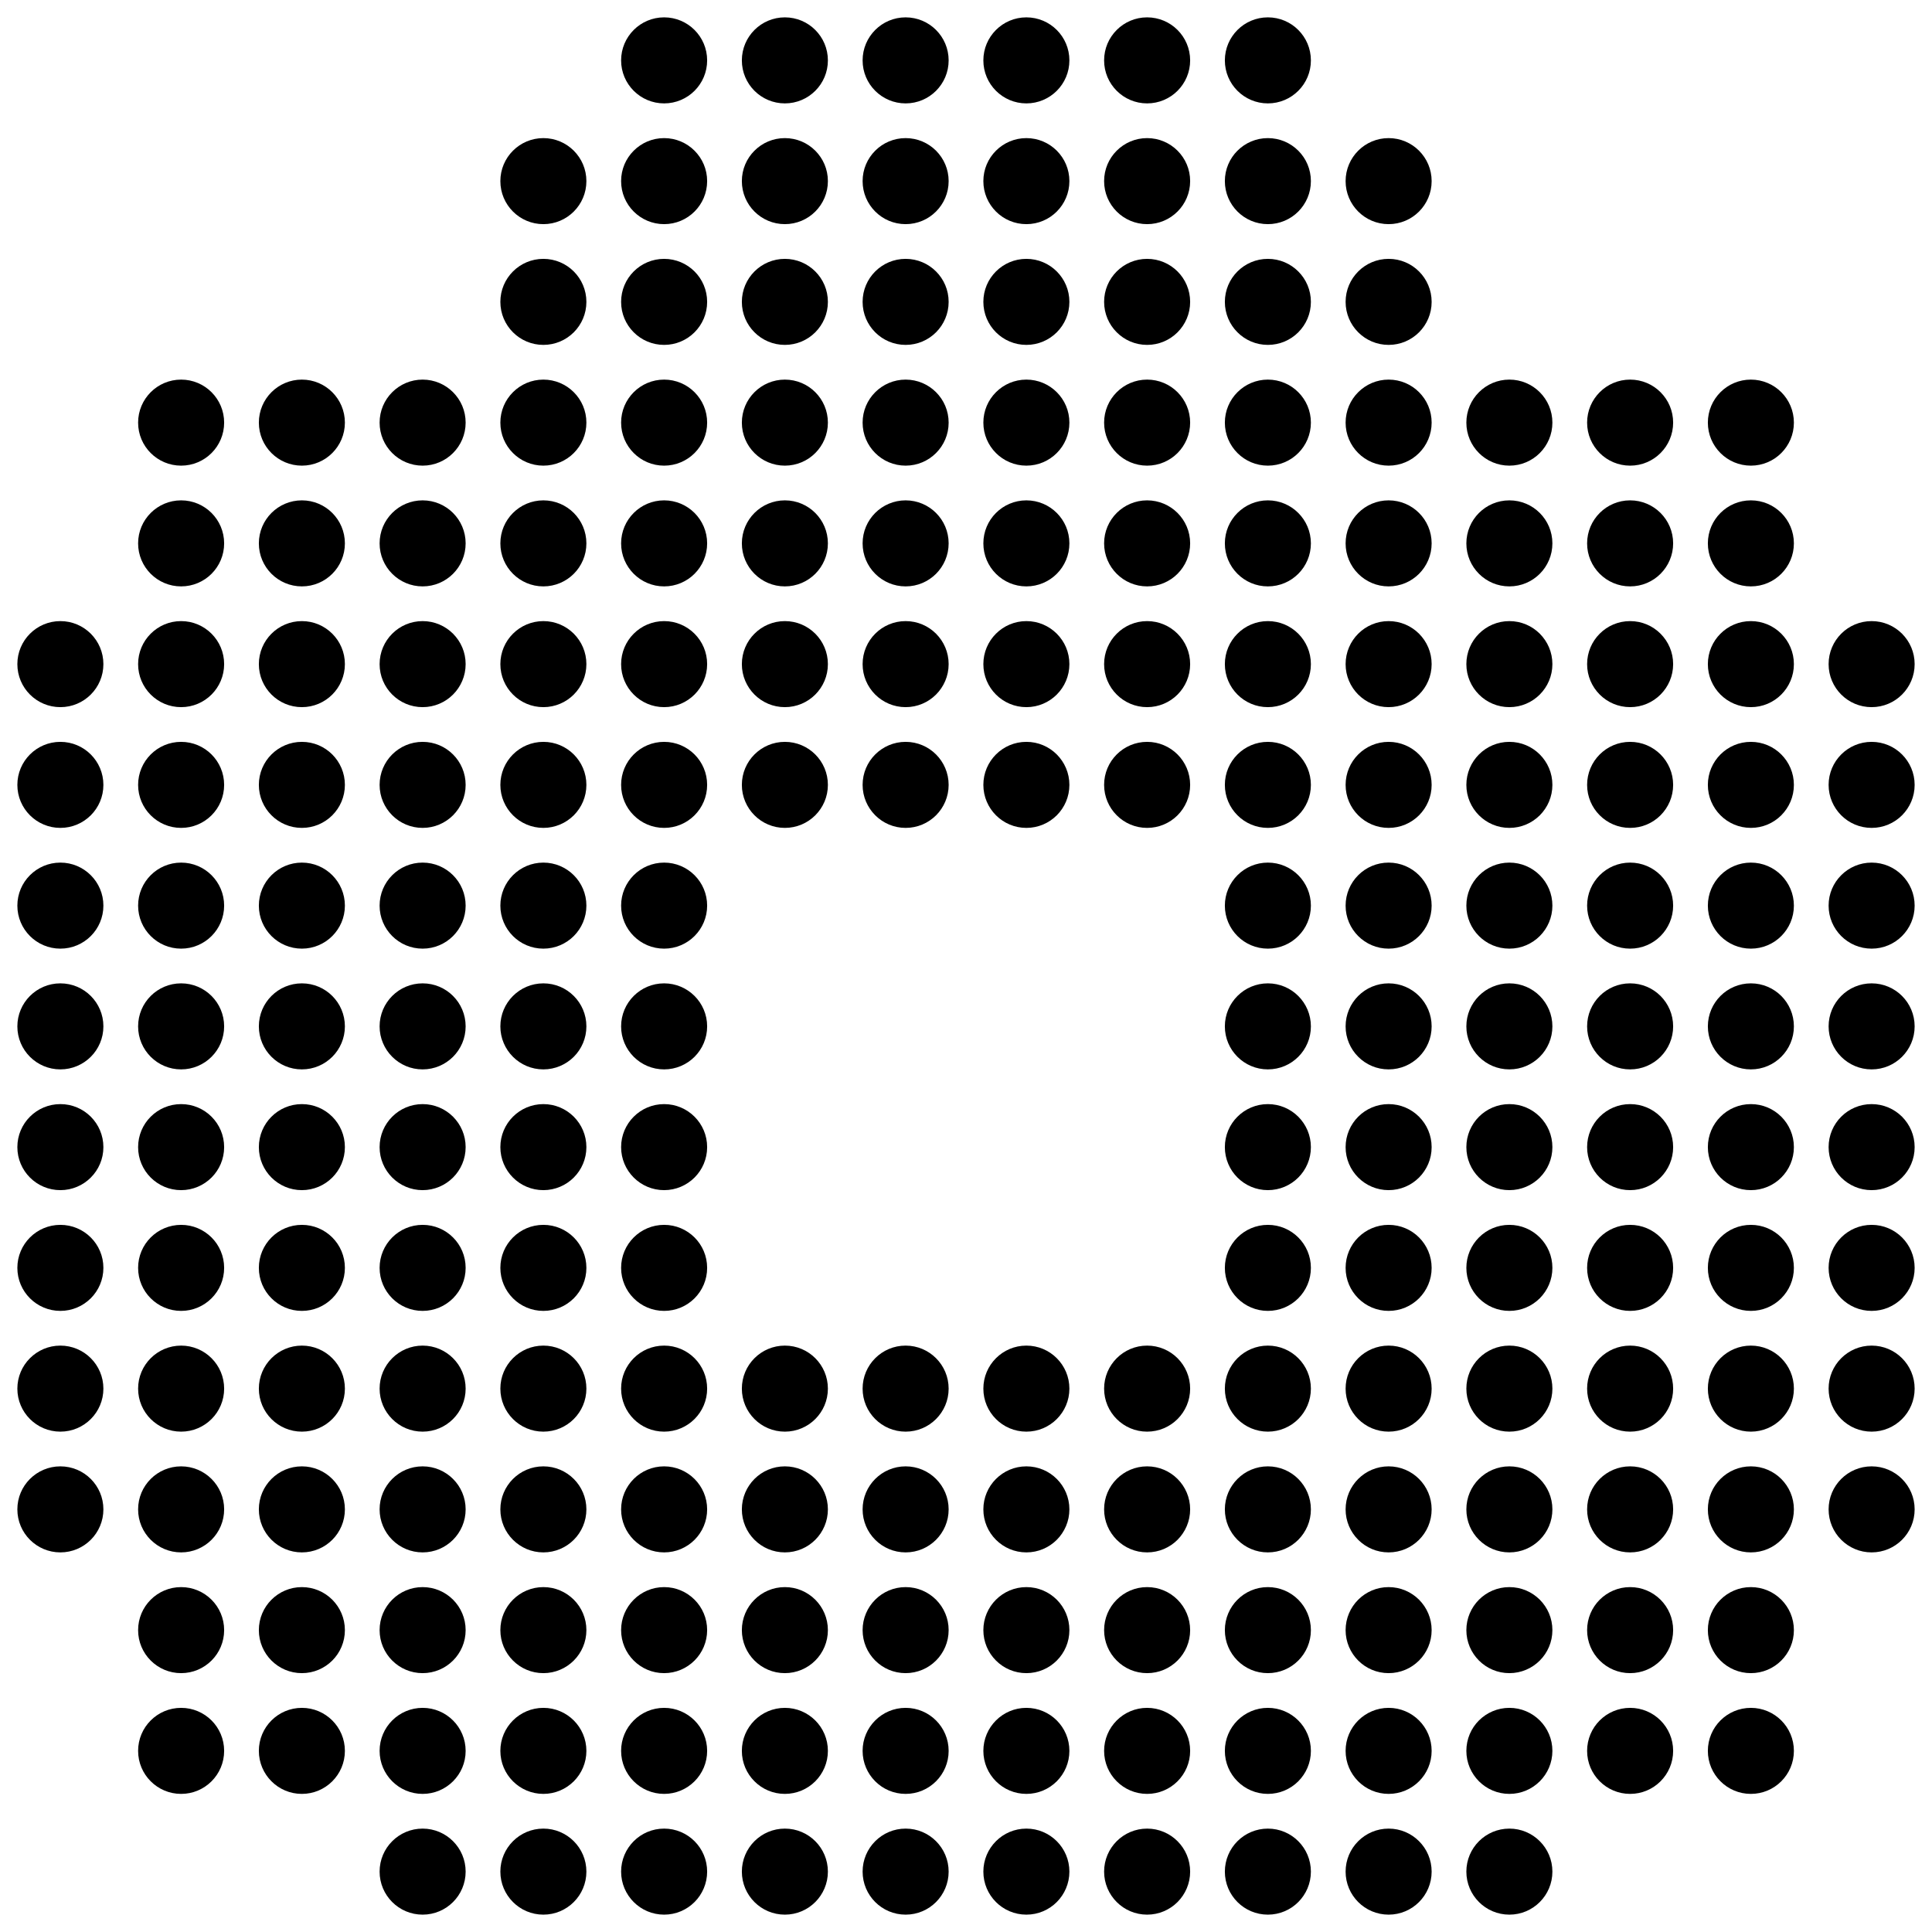
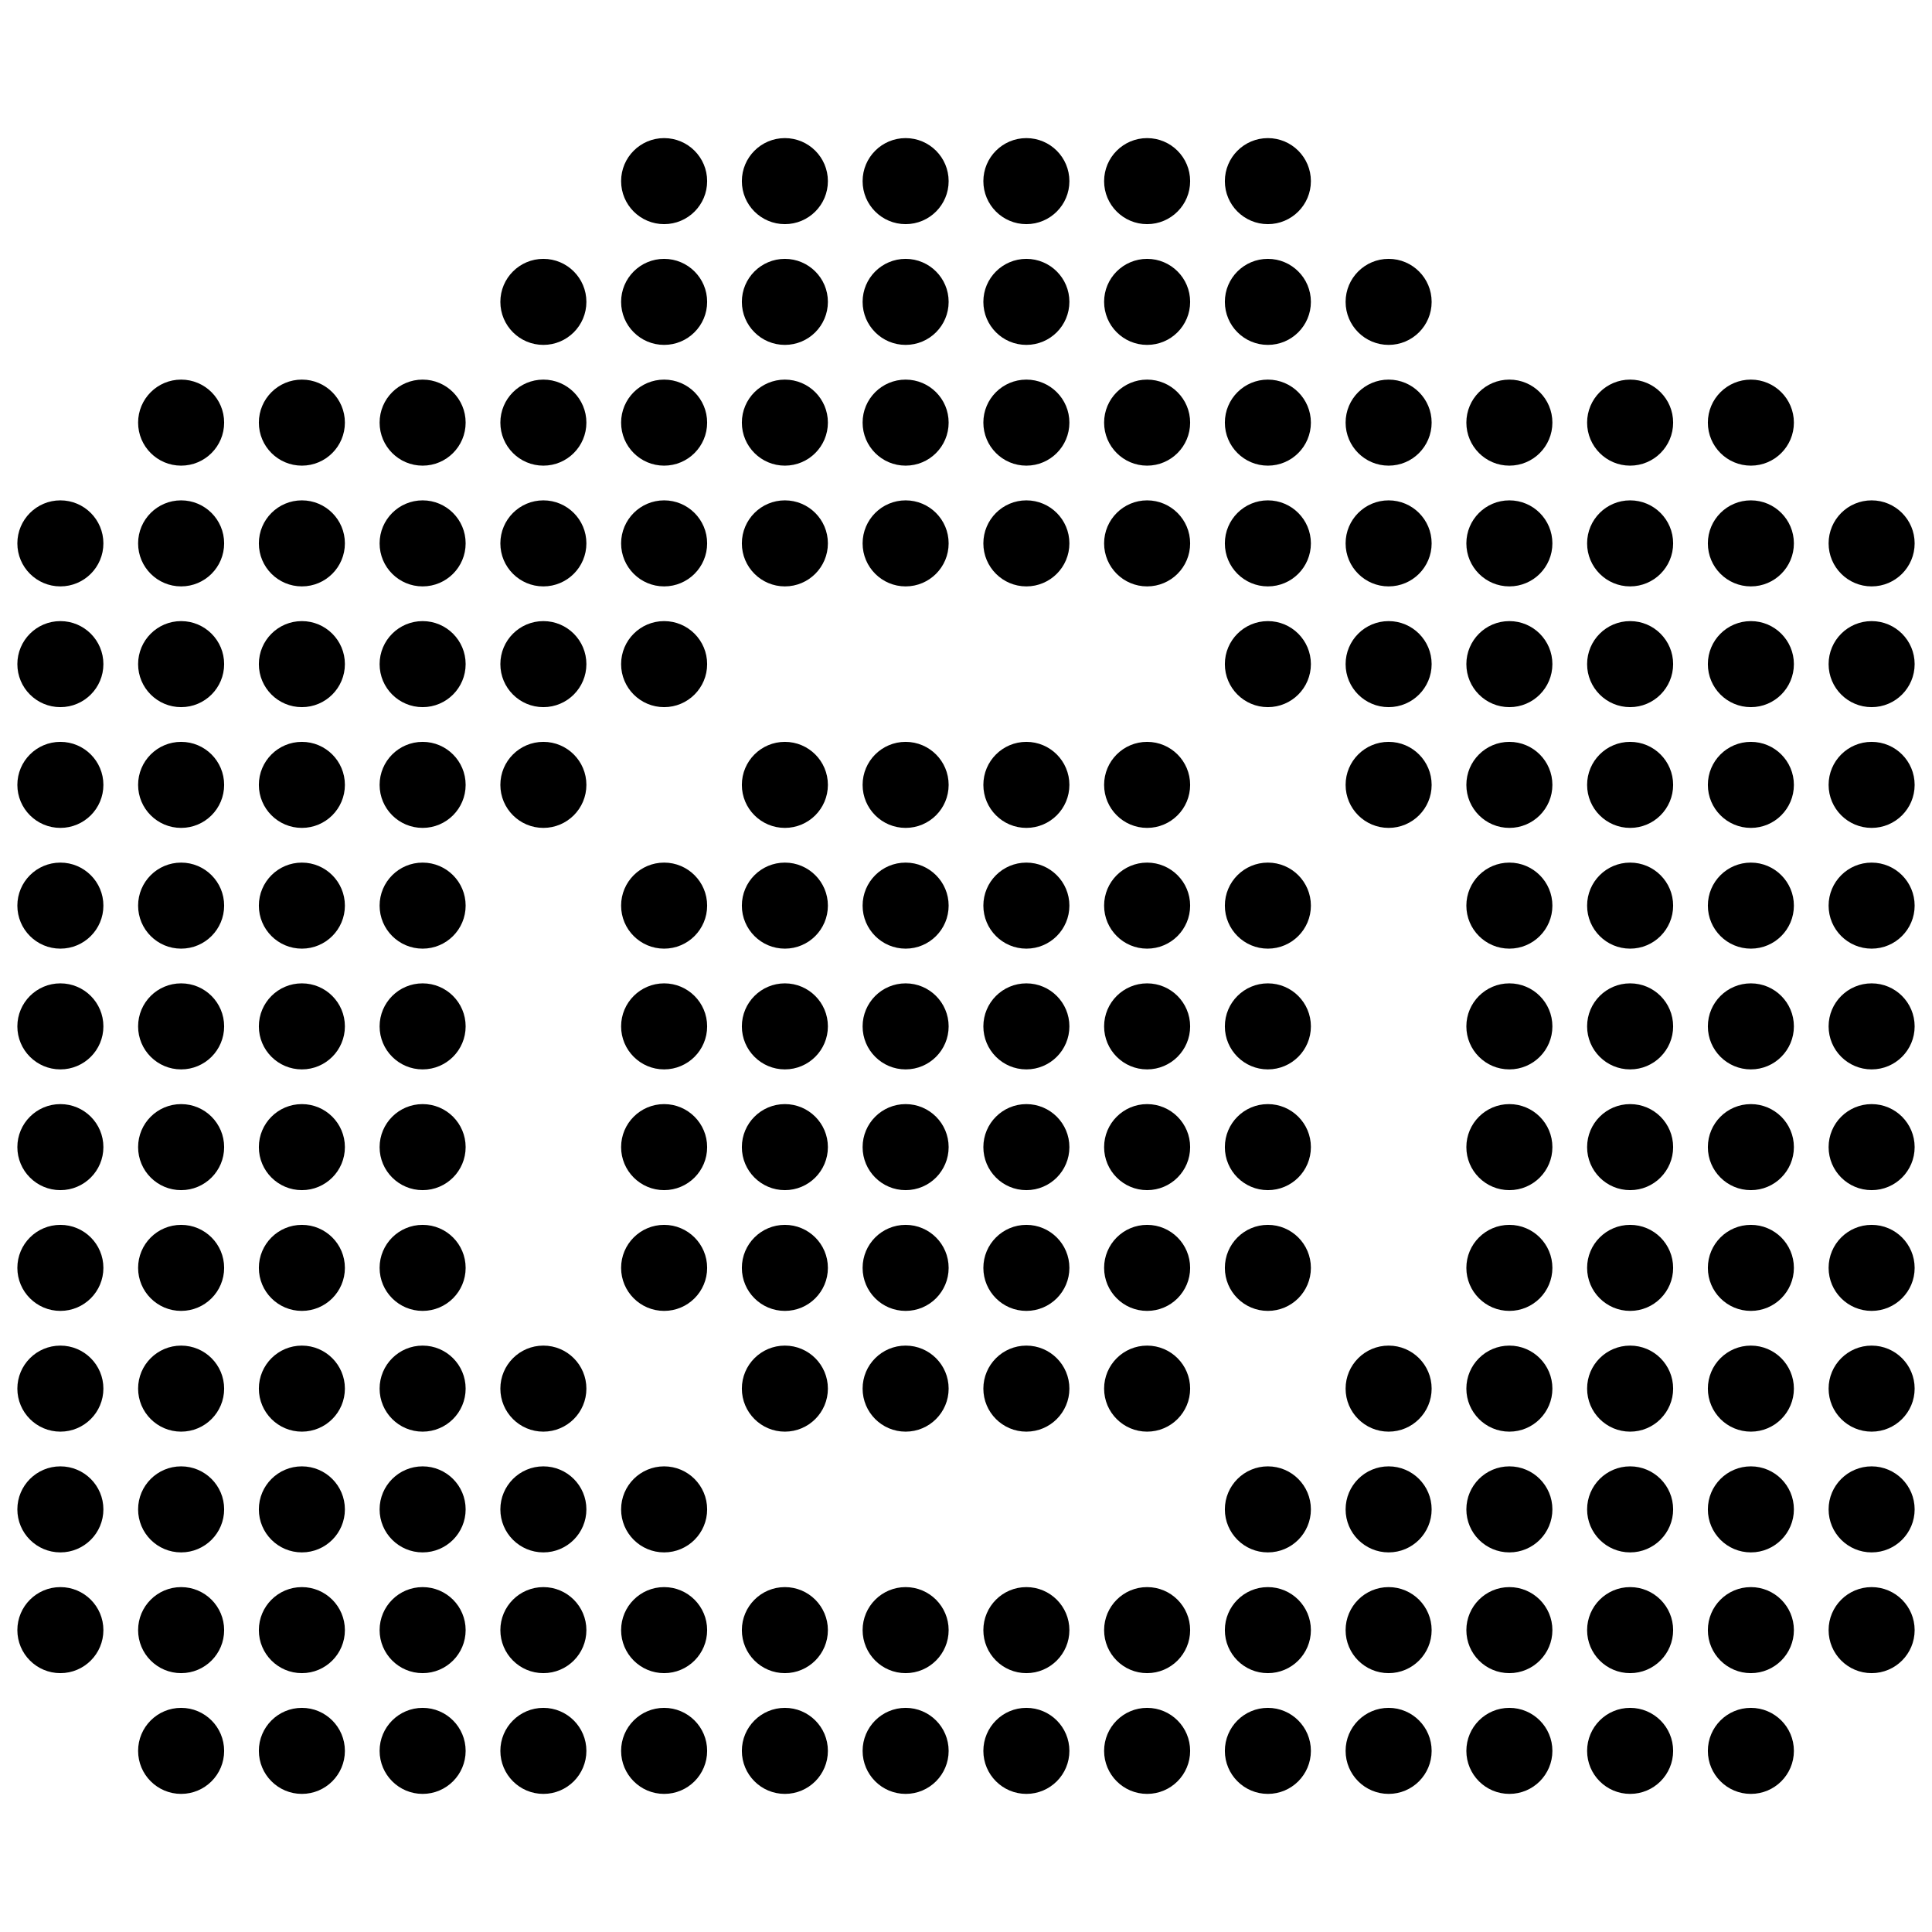
<svg xmlns="http://www.w3.org/2000/svg" viewBox="0 0 512 512">
-   <path d="M164.6 16a11.4 11.4 0 1 0 22.8 0 11.4 11.4 0 1 0-22.8 0zm32 0a11.4 11.4 0 1 0 22.8 0 11.4 11.4 0 1 0-22.8 0zm32 0a11.4 11.4 0 1 0 22.8 0 11.4 11.4 0 1 0-22.8 0zm32 0a11.4 11.4 0 1 0 22.8 0 11.4 11.4 0 1 0-22.8 0zm32 0a11.4 11.4 0 1 0 22.8 0 11.4 11.4 0 1 0-22.8 0zm32 0a11.4 11.4 0 1 0 22.8 0 11.4 11.4 0 1 0-22.8 0zm-192 32a11.4 11.4 0 1 0 22.8 0 11.4 11.4 0 1 0-22.8 0zm32 0a11.4 11.4 0 1 0 22.8 0 11.4 11.4 0 1 0-22.8 0zm32 0a11.4 11.4 0 1 0 22.8 0 11.4 11.4 0 1 0-22.8 0zm32 0a11.4 11.4 0 1 0 22.8 0 11.4 11.4 0 1 0-22.8 0zm32 0a11.4 11.4 0 1 0 22.8 0 11.4 11.4 0 1 0-22.8 0zm32 0a11.4 11.4 0 1 0 22.8 0 11.4 11.4 0 1 0-22.8 0zm32 0a11.4 11.4 0 1 0 22.8 0 11.4 11.4 0 1 0-22.8 0zm32 0a11.4 11.4 0 1 0 22.8 0 11.4 11.4 0 1 0-22.8 0zm-224 32a11.4 11.4 0 1 0 22.8 0 11.4 11.4 0 1 0-22.8 0zm32 0a11.4 11.4 0 1 0 22.8 0 11.4 11.4 0 1 0-22.8 0zm32 0a11.4 11.4 0 1 0 22.8 0 11.4 11.4 0 1 0-22.8 0zm32 0a11.4 11.4 0 1 0 22.8 0 11.4 11.4 0 1 0-22.8 0zm32 0a11.4 11.4 0 1 0 22.8 0 11.4 11.4 0 1 0-22.8 0zm32 0a11.4 11.4 0 1 0 22.8 0 11.4 11.4 0 1 0-22.8 0zm32 0a11.4 11.4 0 1 0 22.8 0 11.4 11.4 0 1 0-22.8 0zm32 0a11.4 11.4 0 1 0 22.8 0 11.4 11.4 0 1 0-22.8 0zm-320 32a11.4 11.4 0 1 0 22.8 0 11.4 11.4 0 1 0-22.8 0zm32 0a11.4 11.4 0 1 0 22.8 0 11.4 11.4 0 1 0-22.8 0zm32 0a11.4 11.4 0 1 0 22.8 0 11.4 11.4 0 1 0-22.8 0zm32 0a11.4 11.4 0 1 0 22.8 0 11.4 11.4 0 1 0-22.8 0zm32 0a11.4 11.4 0 1 0 22.8 0 11.4 11.4 0 1 0-22.8 0zm32 0a11.4 11.4 0 1 0 22.8 0 11.4 11.4 0 1 0-22.8 0zm32 0a11.4 11.4 0 1 0 22.8 0 11.4 11.4 0 1 0-22.8 0zm32 0a11.4 11.4 0 1 0 22.8 0 11.4 11.4 0 1 0-22.8 0zm32 0a11.4 11.4 0 1 0 22.8 0 11.4 11.4 0 1 0-22.8 0zm32 0a11.4 11.4 0 1 0 22.8 0 11.4 11.4 0 1 0-22.8 0zm32 0a11.4 11.4 0 1 0 22.8 0 11.4 11.4 0 1 0-22.8 0zm32 0a11.4 11.4 0 1 0 22.8 0 11.4 11.4 0 1 0-22.8 0zm32 0a11.4 11.4 0 1 0 22.8 0 11.4 11.4 0 1 0-22.8 0zm32 0a11.4 11.4 0 1 0 22.8 0 11.4 11.4 0 1 0-22.8 0zm-416 32a11.4 11.4 0 1 0 22.8 0 11.4 11.4 0 1 0-22.8 0zm32 0a11.4 11.4 0 1 0 22.8 0 11.4 11.4 0 1 0-22.8 0zm32 0a11.4 11.4 0 1 0 22.8 0 11.4 11.4 0 1 0-22.8 0zm32 0a11.4 11.4 0 1 0 22.8 0 11.4 11.4 0 1 0-22.8 0zm32 0a11.4 11.4 0 1 0 22.8 0 11.4 11.4 0 1 0-22.8 0zm32 0a11.4 11.4 0 1 0 22.8 0 11.4 11.4 0 1 0-22.8 0zm32 0a11.4 11.4 0 1 0 22.8 0 11.4 11.4 0 1 0-22.8 0zm32 0a11.4 11.4 0 1 0 22.8 0 11.4 11.4 0 1 0-22.8 0zm32 0a11.4 11.4 0 1 0 22.8 0 11.4 11.4 0 1 0-22.8 0zm32 0a11.4 11.4 0 1 0 22.8 0 11.4 11.4 0 1 0-22.8 0zm32 0a11.4 11.4 0 1 0 22.8 0 11.4 11.4 0 1 0-22.8 0zm32 0a11.4 11.4 0 1 0 22.8 0 11.4 11.4 0 1 0-22.8 0zm32 0a11.4 11.4 0 1 0 22.8 0 11.4 11.4 0 1 0-22.8 0zm32 0a11.4 11.4 0 1 0 22.8 0 11.4 11.4 0 1 0-22.8 0zm-448 32a11.4 11.4 0 1 0 22.8 0 11.4 11.4 0 1 0-22.8 0zm32 0a11.4 11.4 0 1 0 22.8 0 11.4 11.4 0 1 0-22.8 0zm32 0a11.4 11.4 0 1 0 22.8 0 11.4 11.4 0 1 0-22.8 0zm32 0a11.4 11.4 0 1 0 22.8 0 11.4 11.4 0 1 0-22.8 0zm32 0a11.4 11.4 0 1 0 22.8 0 11.4 11.4 0 1 0-22.8 0zm32 0a11.4 11.4 0 1 0 22.8 0 11.4 11.4 0 1 0-22.8 0zm32 0a11.4 11.4 0 1 0 22.8 0 11.4 11.4 0 1 0-22.8 0zm32 0a11.4 11.4 0 1 0 22.8 0 11.4 11.4 0 1 0-22.8 0zm32 0a11.4 11.4 0 1 0 22.8 0 11.4 11.4 0 1 0-22.8 0zm32 0a11.4 11.4 0 1 0 22.8 0 11.4 11.4 0 1 0-22.8 0zm32 0a11.4 11.4 0 1 0 22.8 0 11.4 11.4 0 1 0-22.8 0zm32 0a11.4 11.4 0 1 0 22.8 0 11.4 11.4 0 1 0-22.8 0zm32 0a11.4 11.4 0 1 0 22.8 0 11.4 11.4 0 1 0-22.8 0zm32 0a11.4 11.4 0 1 0 22.8 0 11.4 11.4 0 1 0-22.8 0zm32 0a11.4 11.4 0 1 0 22.8 0 11.4 11.4 0 1 0-22.8 0zm32 0a11.4 11.4 0 1 0 22.8 0 11.4 11.4 0 1 0-22.8 0zm-480 32a11.4 11.4 0 1 0 22.8 0 11.4 11.4 0 1 0-22.8 0zm32 0a11.4 11.4 0 1 0 22.8 0 11.4 11.4 0 1 0-22.8 0zm32 0a11.4 11.4 0 1 0 22.8 0 11.4 11.4 0 1 0-22.8 0zm32 0a11.4 11.4 0 1 0 22.8 0 11.4 11.4 0 1 0-22.8 0zm32 0a11.4 11.4 0 1 0 22.8 0 11.4 11.4 0 1 0-22.8 0zm32 0a11.4 11.4 0 1 0 22.8 0 11.4 11.4 0 1 0-22.8 0zm32 0a11.4 11.4 0 1 0 22.8 0 11.4 11.4 0 1 0-22.8 0zm32 0a11.4 11.4 0 1 0 22.8 0 11.4 11.4 0 1 0-22.8 0zm32 0a11.4 11.4 0 1 0 22.8 0 11.4 11.4 0 1 0-22.8 0zm32 0a11.4 11.4 0 1 0 22.8 0 11.4 11.4 0 1 0-22.8 0zm32 0a11.4 11.4 0 1 0 22.8 0 11.4 11.4 0 1 0-22.8 0zm32 0a11.4 11.4 0 1 0 22.8 0 11.4 11.4 0 1 0-22.8 0zm32 0a11.4 11.4 0 1 0 22.8 0 11.4 11.4 0 1 0-22.8 0zm32 0a11.4 11.4 0 1 0 22.8 0 11.4 11.4 0 1 0-22.8 0zm32 0a11.4 11.4 0 1 0 22.8 0 11.4 11.4 0 1 0-22.8 0zm32 0a11.4 11.4 0 1 0 22.8 0 11.4 11.4 0 1 0-22.8 0zm-480 32a11.4 11.4 0 1 0 22.8 0 11.4 11.4 0 1 0-22.8 0zm32 0a11.4 11.4 0 1 0 22.8 0 11.4 11.4 0 1 0-22.8 0zm32 0a11.4 11.4 0 1 0 22.8 0 11.4 11.4 0 1 0-22.8 0zm32 0a11.4 11.4 0 1 0 22.8 0 11.4 11.4 0 1 0-22.8 0zm32 0a11.4 11.4 0 1 0 22.8 0 11.4 11.4 0 1 0-22.8 0zm32 0a11.4 11.4 0 1 0 22.8 0 11.4 11.4 0 1 0-22.8 0zm160 0a11.4 11.4 0 1 0 22.8 0 11.4 11.4 0 1 0-22.8 0zm32 0a11.4 11.4 0 1 0 22.8 0 11.4 11.4 0 1 0-22.8 0zm32 0a11.4 11.4 0 1 0 22.8 0 11.4 11.4 0 1 0-22.8 0zm32 0a11.4 11.4 0 1 0 22.8 0 11.4 11.4 0 1 0-22.8 0zm32 0a11.4 11.4 0 1 0 22.8 0 11.4 11.4 0 1 0-22.8 0zm32 0a11.4 11.4 0 1 0 22.8 0 11.4 11.4 0 1 0-22.8 0zm-480 32a11.4 11.4 0 1 0 22.8 0 11.4 11.4 0 1 0-22.8 0zm32 0a11.4 11.4 0 1 0 22.8 0 11.4 11.4 0 1 0-22.8 0zm32 0a11.4 11.4 0 1 0 22.8 0 11.4 11.4 0 1 0-22.8 0zm32 0a11.4 11.4 0 1 0 22.8 0 11.4 11.4 0 1 0-22.8 0zm32 0a11.4 11.4 0 1 0 22.8 0 11.4 11.4 0 1 0-22.8 0zm32 0a11.4 11.4 0 1 0 22.8 0 11.4 11.4 0 1 0-22.8 0zm160 0a11.4 11.4 0 1 0 22.8 0 11.4 11.4 0 1 0-22.8 0zm32 0a11.4 11.4 0 1 0 22.8 0 11.4 11.4 0 1 0-22.8 0zm32 0a11.4 11.4 0 1 0 22.8 0 11.4 11.4 0 1 0-22.8 0zm32 0a11.4 11.4 0 1 0 22.8 0 11.4 11.4 0 1 0-22.8 0zm32 0a11.4 11.4 0 1 0 22.8 0 11.4 11.4 0 1 0-22.8 0zm32 0a11.4 11.4 0 1 0 22.8 0 11.4 11.4 0 1 0-22.8 0zm-480 32a11.4 11.4 0 1 0 22.8 0 11.4 11.4 0 1 0-22.8 0zm32 0a11.4 11.4 0 1 0 22.8 0 11.4 11.4 0 1 0-22.8 0zm32 0a11.4 11.4 0 1 0 22.8 0 11.4 11.4 0 1 0-22.8 0zm32 0a11.4 11.4 0 1 0 22.8 0 11.4 11.4 0 1 0-22.8 0zm32 0a11.4 11.4 0 1 0 22.8 0 11.4 11.4 0 1 0-22.8 0zm32 0a11.4 11.4 0 1 0 22.8 0 11.4 11.4 0 1 0-22.8 0zm160 0a11.4 11.4 0 1 0 22.8 0 11.4 11.4 0 1 0-22.8 0zm32 0a11.4 11.4 0 1 0 22.8 0 11.4 11.4 0 1 0-22.8 0zm32 0a11.4 11.4 0 1 0 22.8 0 11.4 11.4 0 1 0-22.8 0zm32 0a11.4 11.4 0 1 0 22.8 0 11.4 11.4 0 1 0-22.8 0zm32 0a11.4 11.4 0 1 0 22.8 0 11.4 11.4 0 1 0-22.8 0zm32 0a11.4 11.4 0 1 0 22.8 0 11.4 11.4 0 1 0-22.8 0zm-480 32a11.4 11.4 0 1 0 22.8 0 11.4 11.4 0 1 0-22.8 0zm32 0a11.4 11.4 0 1 0 22.8 0 11.4 11.4 0 1 0-22.8 0zm32 0a11.4 11.4 0 1 0 22.8 0 11.4 11.4 0 1 0-22.8 0zm32 0a11.4 11.4 0 1 0 22.8 0 11.4 11.4 0 1 0-22.8 0zm32 0a11.4 11.4 0 1 0 22.8 0 11.4 11.4 0 1 0-22.8 0zm32 0a11.4 11.4 0 1 0 22.8 0 11.4 11.4 0 1 0-22.8 0zm160 0a11.4 11.4 0 1 0 22.8 0 11.4 11.4 0 1 0-22.8 0zm32 0a11.4 11.4 0 1 0 22.8 0 11.4 11.4 0 1 0-22.8 0zm32 0a11.4 11.4 0 1 0 22.8 0 11.4 11.4 0 1 0-22.8 0zm32 0a11.4 11.4 0 1 0 22.8 0 11.4 11.4 0 1 0-22.8 0zm32 0a11.4 11.4 0 1 0 22.8 0 11.4 11.4 0 1 0-22.8 0zm32 0a11.4 11.4 0 1 0 22.8 0 11.4 11.4 0 1 0-22.8 0zm-480 32a11.4 11.4 0 1 0 22.8 0 11.4 11.4 0 1 0-22.8 0zm32 0a11.4 11.4 0 1 0 22.8 0 11.4 11.4 0 1 0-22.8 0zm32 0a11.4 11.4 0 1 0 22.8 0 11.4 11.4 0 1 0-22.8 0zm32 0a11.4 11.4 0 1 0 22.8 0 11.4 11.4 0 1 0-22.8 0zm32 0a11.4 11.4 0 1 0 22.8 0 11.4 11.4 0 1 0-22.8 0zm32 0a11.4 11.4 0 1 0 22.8 0 11.4 11.4 0 1 0-22.8 0zm32 0a11.4 11.4 0 1 0 22.8 0 11.4 11.4 0 1 0-22.8 0zm32 0a11.4 11.4 0 1 0 22.8 0 11.4 11.4 0 1 0-22.8 0zm32 0a11.4 11.4 0 1 0 22.8 0 11.4 11.4 0 1 0-22.8 0zm32 0a11.4 11.4 0 1 0 22.8 0 11.4 11.4 0 1 0-22.8 0zm32 0a11.4 11.4 0 1 0 22.8 0 11.4 11.4 0 1 0-22.8 0zm32 0a11.4 11.4 0 1 0 22.8 0 11.4 11.4 0 1 0-22.8 0zm32 0a11.4 11.4 0 1 0 22.8 0 11.4 11.4 0 1 0-22.8 0zm32 0a11.4 11.4 0 1 0 22.8 0 11.4 11.4 0 1 0-22.8 0zm32 0a11.4 11.4 0 1 0 22.8 0 11.4 11.4 0 1 0-22.8 0zm32 0a11.4 11.4 0 1 0 22.8 0 11.4 11.4 0 1 0-22.8 0zm-480 32a11.4 11.4 0 1 0 22.8 0 11.4 11.4 0 1 0-22.8 0zm32 0a11.4 11.4 0 1 0 22.8 0 11.4 11.4 0 1 0-22.8 0zm32 0a11.4 11.4 0 1 0 22.8 0 11.4 11.4 0 1 0-22.8 0zm32 0a11.4 11.4 0 1 0 22.8 0 11.4 11.4 0 1 0-22.8 0zm32 0a11.4 11.4 0 1 0 22.8 0 11.4 11.4 0 1 0-22.8 0zm32 0a11.4 11.4 0 1 0 22.8 0 11.4 11.4 0 1 0-22.8 0zm32 0a11.4 11.4 0 1 0 22.8 0 11.4 11.4 0 1 0-22.8 0zm32 0a11.4 11.4 0 1 0 22.8 0 11.4 11.4 0 1 0-22.8 0zm32 0a11.4 11.4 0 1 0 22.8 0 11.4 11.4 0 1 0-22.8 0zm32 0a11.4 11.4 0 1 0 22.8 0 11.4 11.4 0 1 0-22.8 0zm32 0a11.4 11.4 0 1 0 22.8 0 11.4 11.4 0 1 0-22.8 0zm32 0a11.4 11.4 0 1 0 22.8 0 11.4 11.4 0 1 0-22.8 0zm32 0a11.4 11.4 0 1 0 22.8 0 11.4 11.4 0 1 0-22.8 0zm32 0a11.4 11.4 0 1 0 22.8 0 11.4 11.4 0 1 0-22.8 0zm32 0a11.4 11.4 0 1 0 22.8 0 11.4 11.4 0 1 0-22.8 0zm32 0a11.4 11.4 0 1 0 22.8 0 11.4 11.4 0 1 0-22.8 0zm-448 32a11.4 11.4 0 1 0 22.8 0 11.4 11.4 0 1 0-22.8 0zm32 0a11.4 11.4 0 1 0 22.8 0 11.4 11.4 0 1 0-22.8 0zm32 0a11.4 11.4 0 1 0 22.8 0 11.4 11.4 0 1 0-22.8 0zm32 0a11.4 11.4 0 1 0 22.8 0 11.4 11.4 0 1 0-22.8 0zm32 0a11.4 11.4 0 1 0 22.8 0 11.4 11.4 0 1 0-22.8 0zm32 0a11.4 11.4 0 1 0 22.8 0 11.4 11.4 0 1 0-22.8 0zm32 0a11.4 11.4 0 1 0 22.8 0 11.4 11.4 0 1 0-22.8 0zm32 0a11.4 11.4 0 1 0 22.8 0 11.4 11.4 0 1 0-22.8 0zm32 0a11.4 11.4 0 1 0 22.8 0 11.4 11.4 0 1 0-22.8 0zm32 0a11.4 11.4 0 1 0 22.8 0 11.4 11.4 0 1 0-22.8 0zm32 0a11.4 11.4 0 1 0 22.8 0 11.4 11.4 0 1 0-22.8 0zm32 0a11.4 11.4 0 1 0 22.8 0 11.4 11.4 0 1 0-22.8 0zm32 0a11.4 11.4 0 1 0 22.8 0 11.4 11.4 0 1 0-22.8 0zm32 0a11.4 11.4 0 1 0 22.8 0 11.4 11.4 0 1 0-22.8 0zm-416 32a11.4 11.4 0 1 0 22.8 0 11.4 11.4 0 1 0-22.8 0zm32 0a11.4 11.4 0 1 0 22.8 0 11.4 11.4 0 1 0-22.8 0zm32 0a11.4 11.4 0 1 0 22.8 0 11.4 11.4 0 1 0-22.8 0zm32 0a11.4 11.4 0 1 0 22.8 0 11.4 11.4 0 1 0-22.8 0zm32 0a11.4 11.4 0 1 0 22.8 0 11.4 11.4 0 1 0-22.8 0zm32 0a11.4 11.4 0 1 0 22.8 0 11.4 11.4 0 1 0-22.8 0zm32 0a11.4 11.4 0 1 0 22.8 0 11.4 11.4 0 1 0-22.8 0zm32 0a11.4 11.4 0 1 0 22.8 0 11.4 11.4 0 1 0-22.8 0zm32 0a11.4 11.4 0 1 0 22.8 0 11.4 11.4 0 1 0-22.8 0zm32 0a11.4 11.4 0 1 0 22.8 0 11.4 11.4 0 1 0-22.8 0zm32 0a11.4 11.4 0 1 0 22.8 0 11.4 11.4 0 1 0-22.8 0zm32 0a11.4 11.4 0 1 0 22.8 0 11.4 11.4 0 1 0-22.8 0zm32 0a11.4 11.4 0 1 0 22.8 0 11.4 11.4 0 1 0-22.8 0zm32 0a11.4 11.4 0 1 0 22.8 0 11.4 11.4 0 1 0-22.8 0zm-352 32a11.4 11.4 0 1 0 22.8 0 11.4 11.4 0 1 0-22.8 0zm32 0a11.4 11.4 0 1 0 22.8 0 11.4 11.4 0 1 0-22.8 0zm32 0a11.4 11.4 0 1 0 22.8 0 11.4 11.4 0 1 0-22.8 0zm32 0a11.4 11.4 0 1 0 22.8 0 11.4 11.4 0 1 0-22.8 0zm32 0a11.4 11.4 0 1 0 22.8 0 11.4 11.4 0 1 0-22.8 0zm32 0a11.4 11.4 0 1 0 22.8 0 11.4 11.4 0 1 0-22.8 0zm32 0a11.4 11.4 0 1 0 22.8 0 11.4 11.4 0 1 0-22.8 0zm32 0a11.4 11.4 0 1 0 22.8 0 11.4 11.4 0 1 0-22.8 0zm32 0a11.4 11.4 0 1 0 22.8 0 11.4 11.4 0 1 0-22.8 0zm32 0a11.4 11.4 0 1 0 22.8 0 11.4 11.4 0 1 0-22.8 0z" />
+   <path d="M164.6 48a11.4 11.4 0 1 0 22.8 0 11.4 11.4 0 1 0-22.8 0m32 0a11.4 11.4 0 1 0 22.8 0 11.4 11.4 0 1 0-22.8 0m32 0a11.4 11.4 0 1 0 22.8 0 11.4 11.4 0 1 0-22.8 0m32 0a11.4 11.4 0 1 0 22.8 0 11.4 11.4 0 1 0-22.8 0m32 0a11.4 11.4 0 1 0 22.8 0 11.4 11.4 0 1 0-22.8 0m32 0a11.4 11.4 0 1 0 22.8 0 11.4 11.4 0 1 0-22.8 0m-192 32a11.4 11.4 0 1 0 22.8 0 11.4 11.4 0 1 0-22.8 0m32 0a11.4 11.4 0 1 0 22.8 0 11.4 11.4 0 1 0-22.8 0m32 0a11.4 11.4 0 1 0 22.8 0 11.4 11.4 0 1 0-22.8 0m32 0a11.4 11.4 0 1 0 22.8 0 11.4 11.4 0 1 0-22.8 0m32 0a11.4 11.4 0 1 0 22.8 0 11.4 11.4 0 1 0-22.8 0m32 0a11.4 11.4 0 1 0 22.8 0 11.4 11.4 0 1 0-22.8 0m32 0a11.4 11.4 0 1 0 22.8 0 11.4 11.4 0 1 0-22.8 0m32 0a11.4 11.4 0 1 0 22.8 0 11.4 11.4 0 1 0-22.8 0m-320 32a11.4 11.4 0 1 0 22.8 0 11.4 11.4 0 1 0-22.8 0m32 0a11.4 11.4 0 1 0 22.8 0 11.4 11.4 0 1 0-22.8 0m32 0a11.4 11.4 0 1 0 22.8 0 11.4 11.4 0 1 0-22.8 0m32 0a11.4 11.4 0 1 0 22.8 0 11.4 11.4 0 1 0-22.8 0m32 0a11.4 11.4 0 1 0 22.8 0 11.4 11.4 0 1 0-22.8 0m32 0a11.4 11.4 0 1 0 22.8 0 11.4 11.4 0 1 0-22.8 0m32 0a11.4 11.4 0 1 0 22.8 0 11.4 11.4 0 1 0-22.8 0m32 0a11.4 11.4 0 1 0 22.8 0 11.4 11.4 0 1 0-22.8 0m32 0a11.4 11.4 0 1 0 22.8 0 11.4 11.4 0 1 0-22.8 0m32 0a11.4 11.4 0 1 0 22.8 0 11.4 11.4 0 1 0-22.8 0m32 0a11.4 11.4 0 1 0 22.8 0 11.4 11.4 0 1 0-22.8 0m32 0a11.4 11.4 0 1 0 22.8 0 11.4 11.4 0 1 0-22.8 0m32 0a11.4 11.4 0 1 0 22.8 0 11.4 11.4 0 1 0-22.8 0m32 0a11.4 11.4 0 1 0 22.8 0 11.4 11.4 0 1 0-22.8 0m-448 32a11.4 11.4 0 1 0 22.8 0 11.4 11.4 0 1 0-22.8 0m32 0a11.4 11.4 0 1 0 22.8 0 11.4 11.4 0 1 0-22.8 0m32 0a11.4 11.4 0 1 0 22.8 0 11.4 11.4 0 1 0-22.8 0m32 0a11.4 11.4 0 1 0 22.8 0 11.4 11.4 0 1 0-22.8 0m32 0a11.4 11.4 0 1 0 22.8 0 11.4 11.4 0 1 0-22.8 0m32 0a11.4 11.4 0 1 0 22.8 0 11.4 11.4 0 1 0-22.8 0m32 0a11.4 11.4 0 1 0 22.8 0 11.4 11.4 0 1 0-22.8 0m32 0a11.4 11.4 0 1 0 22.8 0 11.4 11.4 0 1 0-22.8 0m32 0a11.4 11.4 0 1 0 22.8 0 11.4 11.4 0 1 0-22.8 0m32 0a11.4 11.4 0 1 0 22.8 0 11.4 11.4 0 1 0-22.8 0m32 0a11.4 11.4 0 1 0 22.8 0 11.4 11.4 0 1 0-22.8 0m32 0a11.4 11.4 0 1 0 22.8 0 11.4 11.4 0 1 0-22.8 0m32 0a11.4 11.4 0 1 0 22.8 0 11.4 11.4 0 1 0-22.8 0m32 0a11.4 11.4 0 1 0 22.8 0 11.4 11.4 0 1 0-22.8 0m32 0a11.4 11.4 0 1 0 22.8 0 11.4 11.4 0 1 0-22.8 0m32 0a11.4 11.4 0 1 0 22.8 0 11.4 11.4 0 1 0-22.8 0m-480 32a11.4 11.4 0 1 0 22.8 0 11.4 11.4 0 1 0-22.8 0m32 0a11.4 11.4 0 1 0 22.8 0 11.4 11.4 0 1 0-22.8 0m32 0a11.4 11.4 0 1 0 22.8 0 11.4 11.4 0 1 0-22.8 0m32 0a11.4 11.4 0 1 0 22.8 0 11.4 11.4 0 1 0-22.8 0m32 0a11.4 11.4 0 1 0 22.8 0 11.4 11.4 0 1 0-22.8 0m32 0a11.4 11.4 0 1 0 22.8 0 11.4 11.4 0 1 0-22.8 0m160 0a11.4 11.4 0 1 0 22.8 0 11.4 11.4 0 1 0-22.8 0m32 0a11.4 11.4 0 1 0 22.8 0 11.4 11.4 0 1 0-22.8 0m32 0a11.4 11.4 0 1 0 22.8 0 11.4 11.4 0 1 0-22.8 0m32 0a11.4 11.4 0 1 0 22.8 0 11.4 11.4 0 1 0-22.8 0m32 0a11.4 11.4 0 1 0 22.8 0 11.4 11.4 0 1 0-22.8 0m32 0a11.4 11.4 0 1 0 22.8 0 11.4 11.4 0 1 0-22.8 0m-480 32a11.4 11.4 0 1 0 22.8 0 11.4 11.4 0 1 0-22.8 0m32 0a11.4 11.4 0 1 0 22.8 0 11.4 11.4 0 1 0-22.8 0m32 0a11.4 11.4 0 1 0 22.8 0 11.4 11.4 0 1 0-22.8 0m32 0a11.4 11.4 0 1 0 22.8 0 11.4 11.4 0 1 0-22.8 0m32 0a11.4 11.4 0 1 0 22.8 0 11.4 11.4 0 1 0-22.8 0m64 0a11.4 11.4 0 1 0 22.8 0 11.4 11.4 0 1 0-22.8 0m32 0a11.4 11.4 0 1 0 22.8 0 11.4 11.4 0 1 0-22.8 0m32 0a11.4 11.4 0 1 0 22.8 0 11.4 11.4 0 1 0-22.8 0m32 0a11.4 11.4 0 1 0 22.8 0 11.4 11.4 0 1 0-22.8 0m64 0a11.4 11.4 0 1 0 22.8 0 11.4 11.4 0 1 0-22.8 0m32 0a11.4 11.4 0 1 0 22.8 0 11.4 11.4 0 1 0-22.8 0m32 0a11.4 11.4 0 1 0 22.8 0 11.4 11.4 0 1 0-22.8 0m32 0a11.4 11.4 0 1 0 22.8 0 11.4 11.4 0 1 0-22.8 0m32 0a11.4 11.4 0 1 0 22.8 0 11.4 11.4 0 1 0-22.8 0m-480 32a11.4 11.4 0 1 0 22.8 0 11.4 11.4 0 1 0-22.8 0m32 0a11.4 11.4 0 1 0 22.8 0 11.4 11.4 0 1 0-22.8 0m32 0a11.4 11.4 0 1 0 22.8 0 11.4 11.4 0 1 0-22.8 0m32 0a11.4 11.4 0 1 0 22.8 0 11.4 11.4 0 1 0-22.8 0m64 0a11.4 11.4 0 1 0 22.8 0 11.4 11.4 0 1 0-22.8 0m32 0a11.4 11.4 0 1 0 22.8 0 11.4 11.4 0 1 0-22.8 0m32 0a11.4 11.4 0 1 0 22.8 0 11.4 11.4 0 1 0-22.8 0m32 0a11.4 11.4 0 1 0 22.8 0 11.4 11.4 0 1 0-22.8 0m32 0a11.4 11.4 0 1 0 22.8 0 11.4 11.4 0 1 0-22.8 0m32 0a11.4 11.4 0 1 0 22.8 0 11.4 11.4 0 1 0-22.8 0m64 0a11.4 11.4 0 1 0 22.8 0 11.4 11.4 0 1 0-22.8 0m32 0a11.4 11.4 0 1 0 22.8 0 11.4 11.4 0 1 0-22.8 0m32 0a11.4 11.4 0 1 0 22.8 0 11.4 11.4 0 1 0-22.8 0m32 0a11.4 11.4 0 1 0 22.8 0 11.4 11.4 0 1 0-22.8 0m-480 32a11.4 11.4 0 1 0 22.8 0 11.4 11.4 0 1 0-22.8 0m32 0a11.4 11.4 0 1 0 22.8 0 11.4 11.4 0 1 0-22.8 0m32 0a11.4 11.4 0 1 0 22.8 0 11.4 11.4 0 1 0-22.8 0m32 0a11.4 11.4 0 1 0 22.8 0 11.4 11.4 0 1 0-22.8 0m64 0a11.4 11.4 0 1 0 22.8 0 11.4 11.4 0 1 0-22.8 0m32 0a11.4 11.4 0 1 0 22.8 0 11.4 11.4 0 1 0-22.8 0m32 0a11.4 11.4 0 1 0 22.8 0 11.4 11.4 0 1 0-22.8 0m32 0a11.4 11.4 0 1 0 22.8 0 11.4 11.4 0 1 0-22.8 0m32 0a11.4 11.4 0 1 0 22.8 0 11.4 11.4 0 1 0-22.8 0m32 0a11.4 11.4 0 1 0 22.8 0 11.4 11.4 0 1 0-22.8 0m64 0a11.4 11.4 0 1 0 22.8 0 11.4 11.4 0 1 0-22.8 0m32 0a11.4 11.4 0 1 0 22.8 0 11.4 11.4 0 1 0-22.8 0m32 0a11.4 11.4 0 1 0 22.8 0 11.4 11.4 0 1 0-22.8 0m32 0a11.4 11.4 0 1 0 22.8 0 11.4 11.4 0 1 0-22.8 0m-480 32a11.4 11.4 0 1 0 22.8 0 11.4 11.4 0 1 0-22.8 0m32 0a11.4 11.4 0 1 0 22.8 0 11.4 11.4 0 1 0-22.8 0m32 0a11.4 11.4 0 1 0 22.8 0 11.4 11.4 0 1 0-22.8 0m32 0a11.4 11.4 0 1 0 22.8 0 11.4 11.4 0 1 0-22.8 0m64 0a11.4 11.4 0 1 0 22.8 0 11.4 11.4 0 1 0-22.8 0m32 0a11.4 11.4 0 1 0 22.8 0 11.4 11.4 0 1 0-22.8 0m32 0a11.4 11.4 0 1 0 22.8 0 11.4 11.4 0 1 0-22.8 0m32 0a11.4 11.4 0 1 0 22.8 0 11.4 11.4 0 1 0-22.8 0m32 0a11.4 11.4 0 1 0 22.8 0 11.4 11.4 0 1 0-22.8 0m32 0a11.4 11.4 0 1 0 22.8 0 11.4 11.4 0 1 0-22.8 0m64 0a11.4 11.4 0 1 0 22.8 0 11.4 11.4 0 1 0-22.8 0m32 0a11.4 11.4 0 1 0 22.8 0 11.4 11.4 0 1 0-22.8 0m32 0a11.4 11.4 0 1 0 22.8 0 11.4 11.4 0 1 0-22.8 0m32 0a11.4 11.4 0 1 0 22.8 0 11.4 11.4 0 1 0-22.8 0m-480 32a11.4 11.4 0 1 0 22.8 0 11.4 11.4 0 1 0-22.8 0m32 0a11.4 11.4 0 1 0 22.8 0 11.4 11.4 0 1 0-22.8 0m32 0a11.4 11.4 0 1 0 22.8 0 11.4 11.4 0 1 0-22.8 0m32 0a11.4 11.4 0 1 0 22.8 0 11.4 11.4 0 1 0-22.8 0m64 0a11.4 11.4 0 1 0 22.8 0 11.4 11.4 0 1 0-22.8 0m32 0a11.4 11.4 0 1 0 22.8 0 11.4 11.4 0 1 0-22.8 0m32 0a11.4 11.4 0 1 0 22.8 0 11.4 11.4 0 1 0-22.8 0m32 0a11.4 11.4 0 1 0 22.8 0 11.4 11.4 0 1 0-22.8 0m32 0a11.4 11.4 0 1 0 22.8 0 11.4 11.4 0 1 0-22.8 0m32 0a11.4 11.4 0 1 0 22.8 0 11.4 11.4 0 1 0-22.8 0m64 0a11.4 11.4 0 1 0 22.8 0 11.4 11.4 0 1 0-22.8 0m32 0a11.4 11.4 0 1 0 22.8 0 11.4 11.4 0 1 0-22.8 0m32 0a11.4 11.4 0 1 0 22.8 0 11.4 11.4 0 1 0-22.8 0m32 0a11.4 11.4 0 1 0 22.8 0 11.4 11.4 0 1 0-22.8 0m-480 32a11.4 11.4 0 1 0 22.8 0 11.4 11.4 0 1 0-22.8 0m32 0a11.4 11.4 0 1 0 22.8 0 11.4 11.4 0 1 0-22.8 0m32 0a11.4 11.4 0 1 0 22.8 0 11.4 11.4 0 1 0-22.8 0m32 0a11.4 11.4 0 1 0 22.8 0 11.4 11.4 0 1 0-22.8 0m32 0a11.4 11.4 0 1 0 22.8 0 11.4 11.4 0 1 0-22.8 0m64 0a11.4 11.4 0 1 0 22.8 0 11.4 11.4 0 1 0-22.8 0m32 0a11.4 11.4 0 1 0 22.8 0 11.4 11.4 0 1 0-22.8 0m32 0a11.4 11.4 0 1 0 22.8 0 11.4 11.4 0 1 0-22.8 0m32 0a11.4 11.4 0 1 0 22.8 0 11.4 11.4 0 1 0-22.8 0m64 0a11.4 11.4 0 1 0 22.8 0 11.4 11.4 0 1 0-22.8 0m32 0a11.4 11.4 0 1 0 22.8 0 11.4 11.4 0 1 0-22.8 0m32 0a11.4 11.4 0 1 0 22.8 0 11.4 11.4 0 1 0-22.8 0m32 0a11.4 11.4 0 1 0 22.8 0 11.4 11.4 0 1 0-22.8 0m32 0a11.4 11.4 0 1 0 22.8 0 11.4 11.4 0 1 0-22.8 0m-480 32a11.4 11.4 0 1 0 22.8 0 11.4 11.4 0 1 0-22.8 0m32 0a11.4 11.4 0 1 0 22.8 0 11.4 11.4 0 1 0-22.8 0m32 0a11.4 11.4 0 1 0 22.8 0 11.4 11.4 0 1 0-22.8 0m32 0a11.4 11.4 0 1 0 22.8 0 11.4 11.4 0 1 0-22.8 0m32 0a11.4 11.4 0 1 0 22.8 0 11.4 11.4 0 1 0-22.8 0m32 0a11.4 11.4 0 1 0 22.8 0 11.4 11.4 0 1 0-22.8 0m160 0a11.4 11.4 0 1 0 22.8 0 11.4 11.4 0 1 0-22.8 0m32 0a11.4 11.4 0 1 0 22.8 0 11.4 11.4 0 1 0-22.8 0m32 0a11.4 11.4 0 1 0 22.8 0 11.4 11.4 0 1 0-22.8 0m32 0a11.4 11.4 0 1 0 22.8 0 11.4 11.4 0 1 0-22.8 0m32 0a11.4 11.4 0 1 0 22.8 0 11.4 11.4 0 1 0-22.8 0m32 0a11.4 11.4 0 1 0 22.8 0 11.4 11.4 0 1 0-22.8 0m-480 32a11.4 11.4 0 1 0 22.8 0 11.4 11.4 0 1 0-22.8 0m32 0a11.4 11.4 0 1 0 22.8 0 11.4 11.4 0 1 0-22.8 0m32 0a11.4 11.4 0 1 0 22.8 0 11.4 11.4 0 1 0-22.8 0m32 0a11.4 11.4 0 1 0 22.8 0 11.4 11.4 0 1 0-22.8 0m32 0a11.4 11.4 0 1 0 22.8 0 11.4 11.4 0 1 0-22.8 0m32 0a11.4 11.4 0 1 0 22.8 0 11.4 11.4 0 1 0-22.8 0m32 0a11.4 11.4 0 1 0 22.8 0 11.4 11.4 0 1 0-22.8 0m32 0a11.4 11.4 0 1 0 22.8 0 11.4 11.4 0 1 0-22.8 0m32 0a11.4 11.4 0 1 0 22.8 0 11.4 11.4 0 1 0-22.8 0m32 0a11.4 11.4 0 1 0 22.8 0 11.4 11.4 0 1 0-22.8 0m32 0a11.4 11.4 0 1 0 22.8 0 11.4 11.4 0 1 0-22.8 0m32 0a11.4 11.4 0 1 0 22.8 0 11.4 11.4 0 1 0-22.8 0m32 0a11.4 11.4 0 1 0 22.8 0 11.4 11.4 0 1 0-22.8 0m32 0a11.4 11.4 0 1 0 22.8 0 11.4 11.4 0 1 0-22.8 0m32 0a11.4 11.4 0 1 0 22.8 0 11.4 11.4 0 1 0-22.8 0m32 0a11.4 11.4 0 1 0 22.8 0 11.4 11.4 0 1 0-22.8 0m-448 32a11.4 11.4 0 1 0 22.8 0 11.4 11.4 0 1 0-22.8 0m32 0a11.4 11.4 0 1 0 22.8 0 11.4 11.4 0 1 0-22.8 0m32 0a11.4 11.4 0 1 0 22.8 0 11.4 11.4 0 1 0-22.8 0m32 0a11.4 11.4 0 1 0 22.8 0 11.4 11.4 0 1 0-22.8 0m32 0a11.4 11.4 0 1 0 22.8 0 11.4 11.4 0 1 0-22.8 0m32 0a11.4 11.4 0 1 0 22.8 0 11.4 11.4 0 1 0-22.8 0m32 0a11.4 11.4 0 1 0 22.8 0 11.4 11.4 0 1 0-22.8 0m32 0a11.4 11.4 0 1 0 22.8 0 11.4 11.4 0 1 0-22.8 0m32 0a11.4 11.4 0 1 0 22.8 0 11.4 11.4 0 1 0-22.8 0m32 0a11.4 11.4 0 1 0 22.8 0 11.4 11.4 0 1 0-22.8 0m32 0a11.4 11.4 0 1 0 22.8 0 11.4 11.4 0 1 0-22.8 0m32 0a11.4 11.4 0 1 0 22.8 0 11.4 11.4 0 1 0-22.8 0m32 0a11.4 11.4 0 1 0 22.8 0 11.4 11.4 0 1 0-22.8 0m32 0a11.4 11.4 0 1 0 22.8 0 11.4 11.4 0 1 0-22.8 0" />
</svg>
